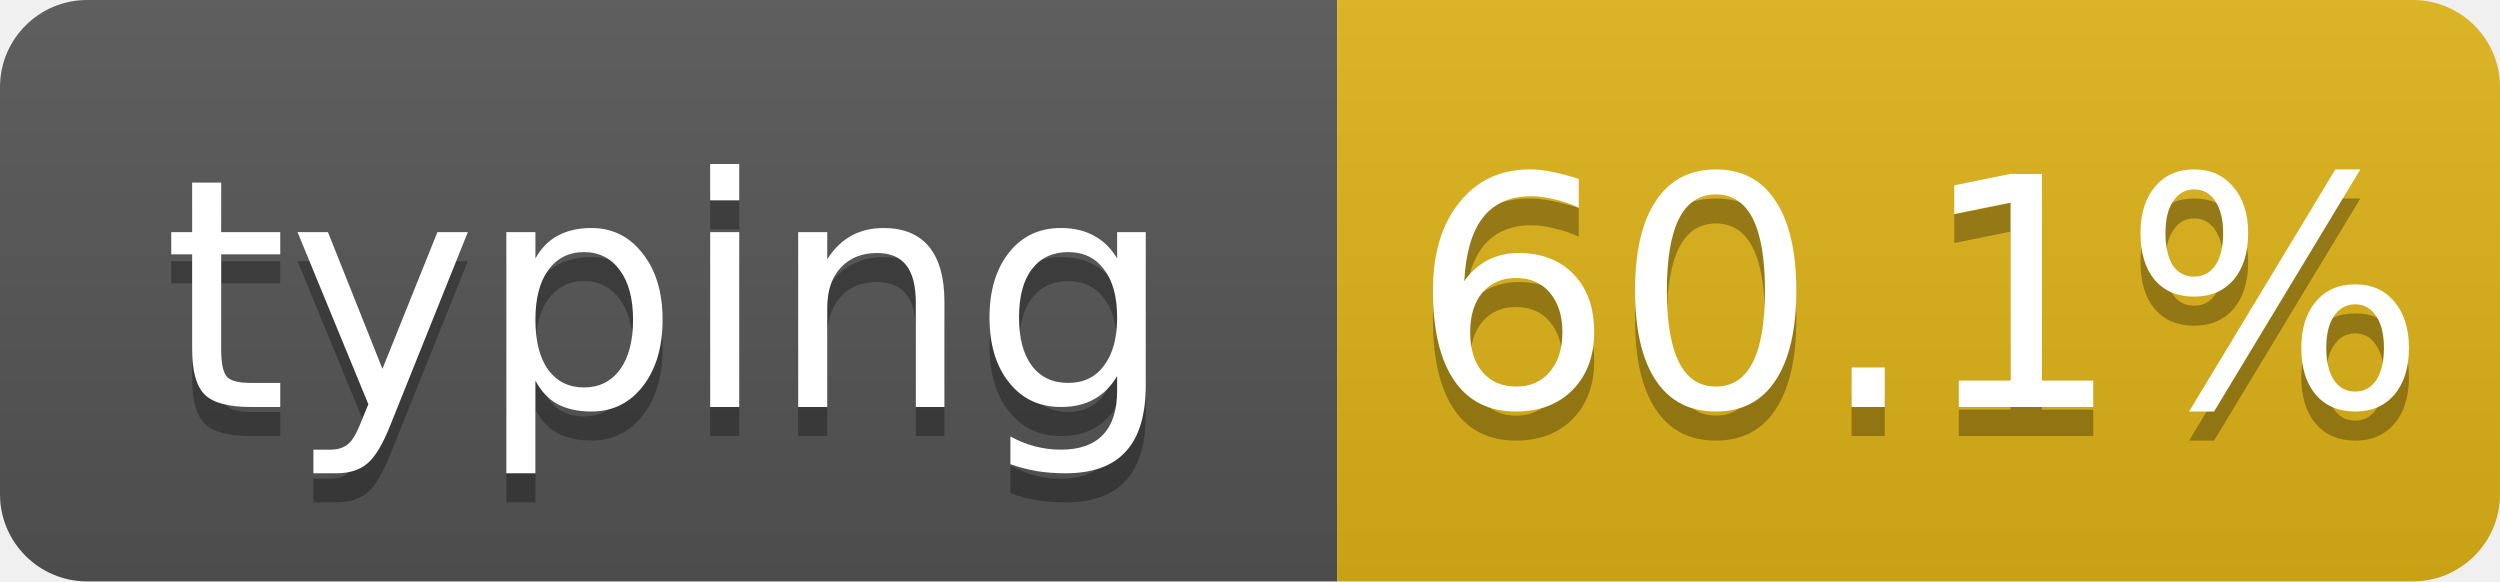
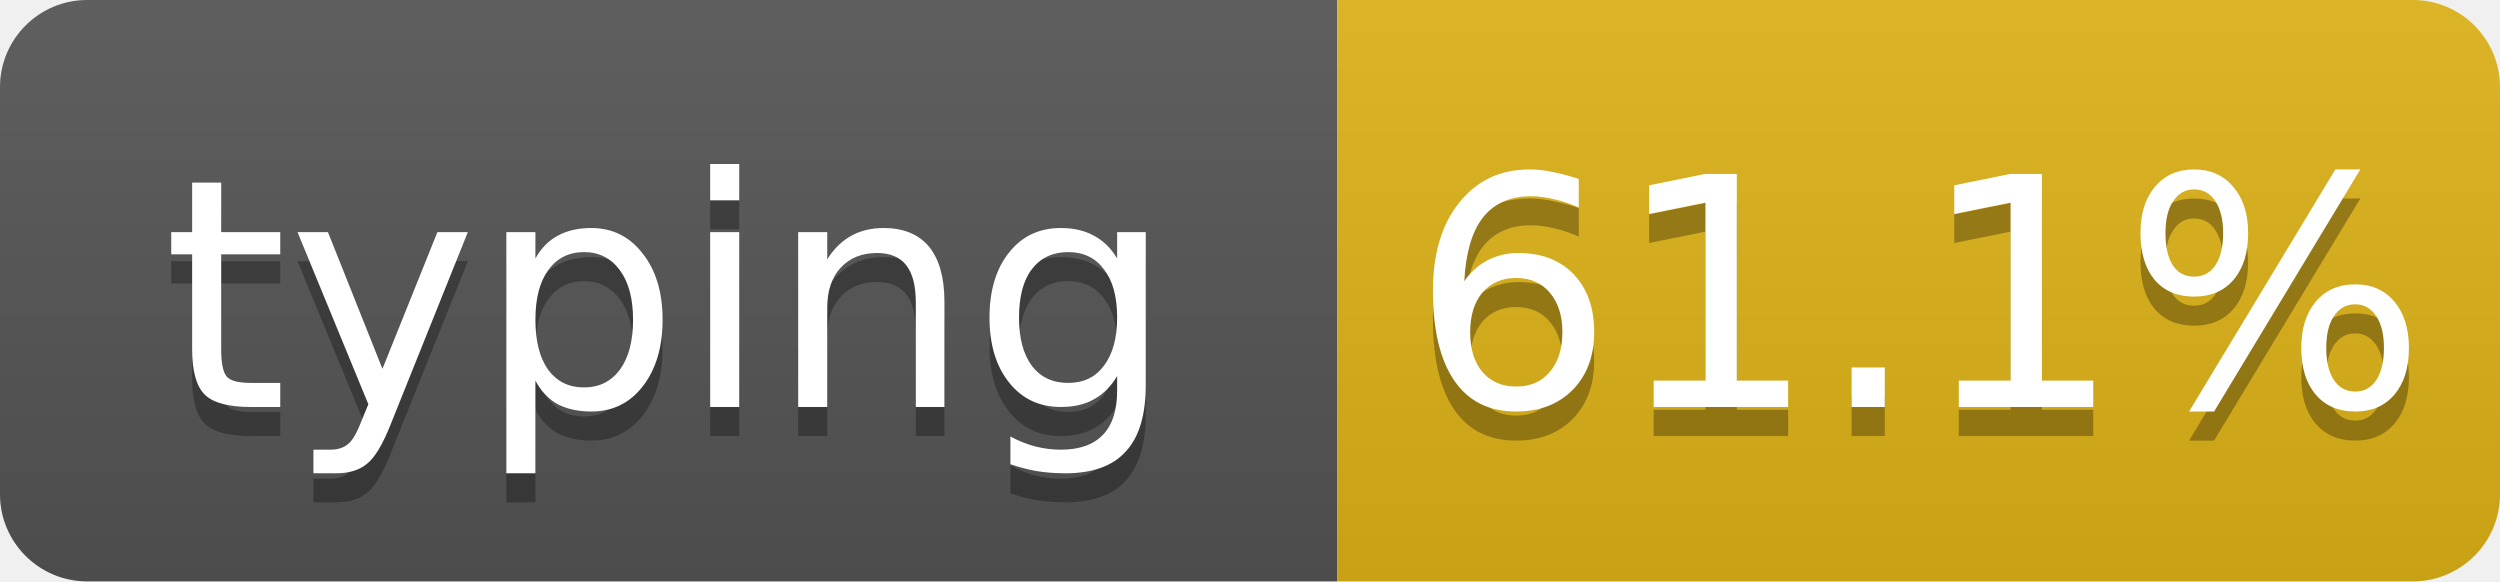
- <svg xmlns="http://www.w3.org/2000/svg" width="86" height="20" role="img" aria-label="typing: 60.1%">
+ <svg xmlns="http://www.w3.org/2000/svg" width="86" height="20" role="img" aria-label="typing: 61.1%">
  <linearGradient id="smooth" x2="0" y2="100%">
    <stop offset="0" stop-color="#bbb" stop-opacity=".1" />
    <stop offset="1" stop-opacity=".1" />
  </linearGradient>
  <clipPath id="round">
    <rect width="86" height="20" rx="3" fill="#fff" />
  </clipPath>
  <g clip-path="url(#round)">
    <rect width="46" height="20" fill="#555" />
    <rect x="46" width="40" height="20" fill="#dfb317" />
    <rect width="86" height="20" fill="url(#smooth)" />
  </g>
  <g fill="#fff" text-anchor="middle" font-family="DejaVu Sans,Verdana,Geneva,sans-serif" font-size="11">
    <text x="23.0" y="15" fill="#010101" fill-opacity=".3">typing</text>
    <text x="23.0" y="14">typing</text>
-     <text x="66.0" y="15" fill="#010101" fill-opacity=".3">60.1%</text>
-     <text x="66.0" y="14">60.1%</text>
+     <text x="66.0" y="15" fill="#010101" fill-opacity=".3">61.1%</text>
+     <text x="66.0" y="14">61.1%</text>
  </g>
</svg>
